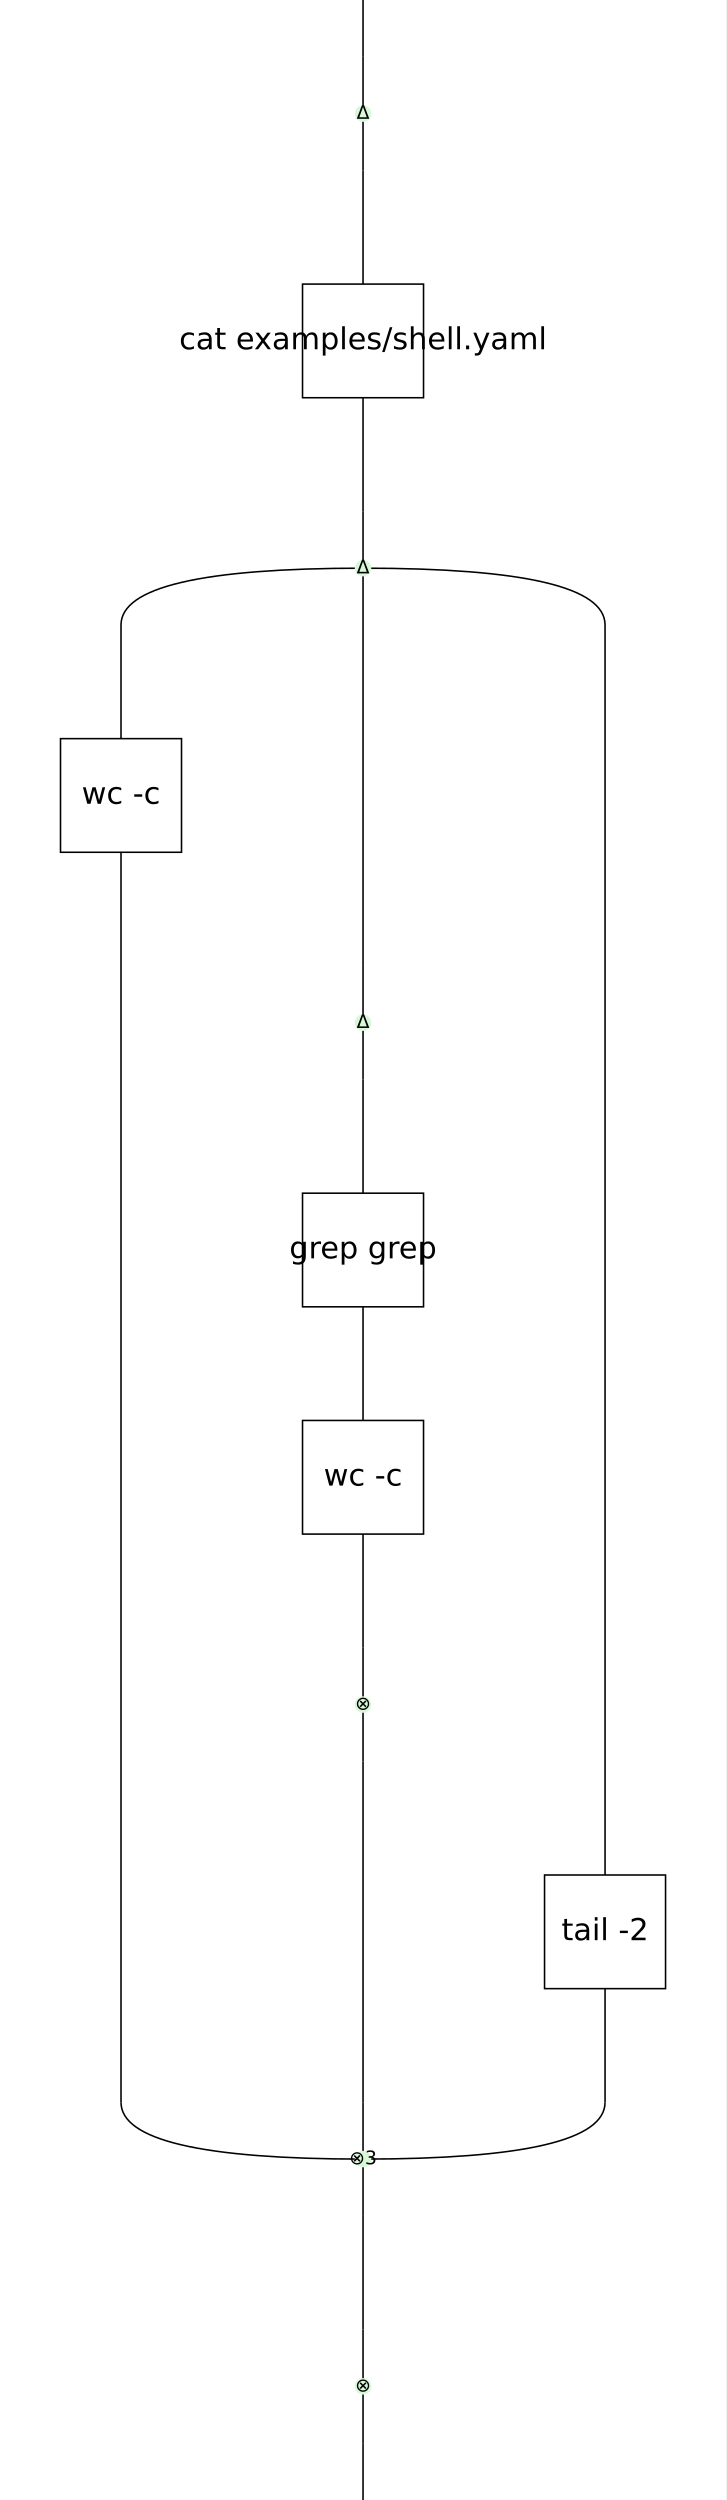
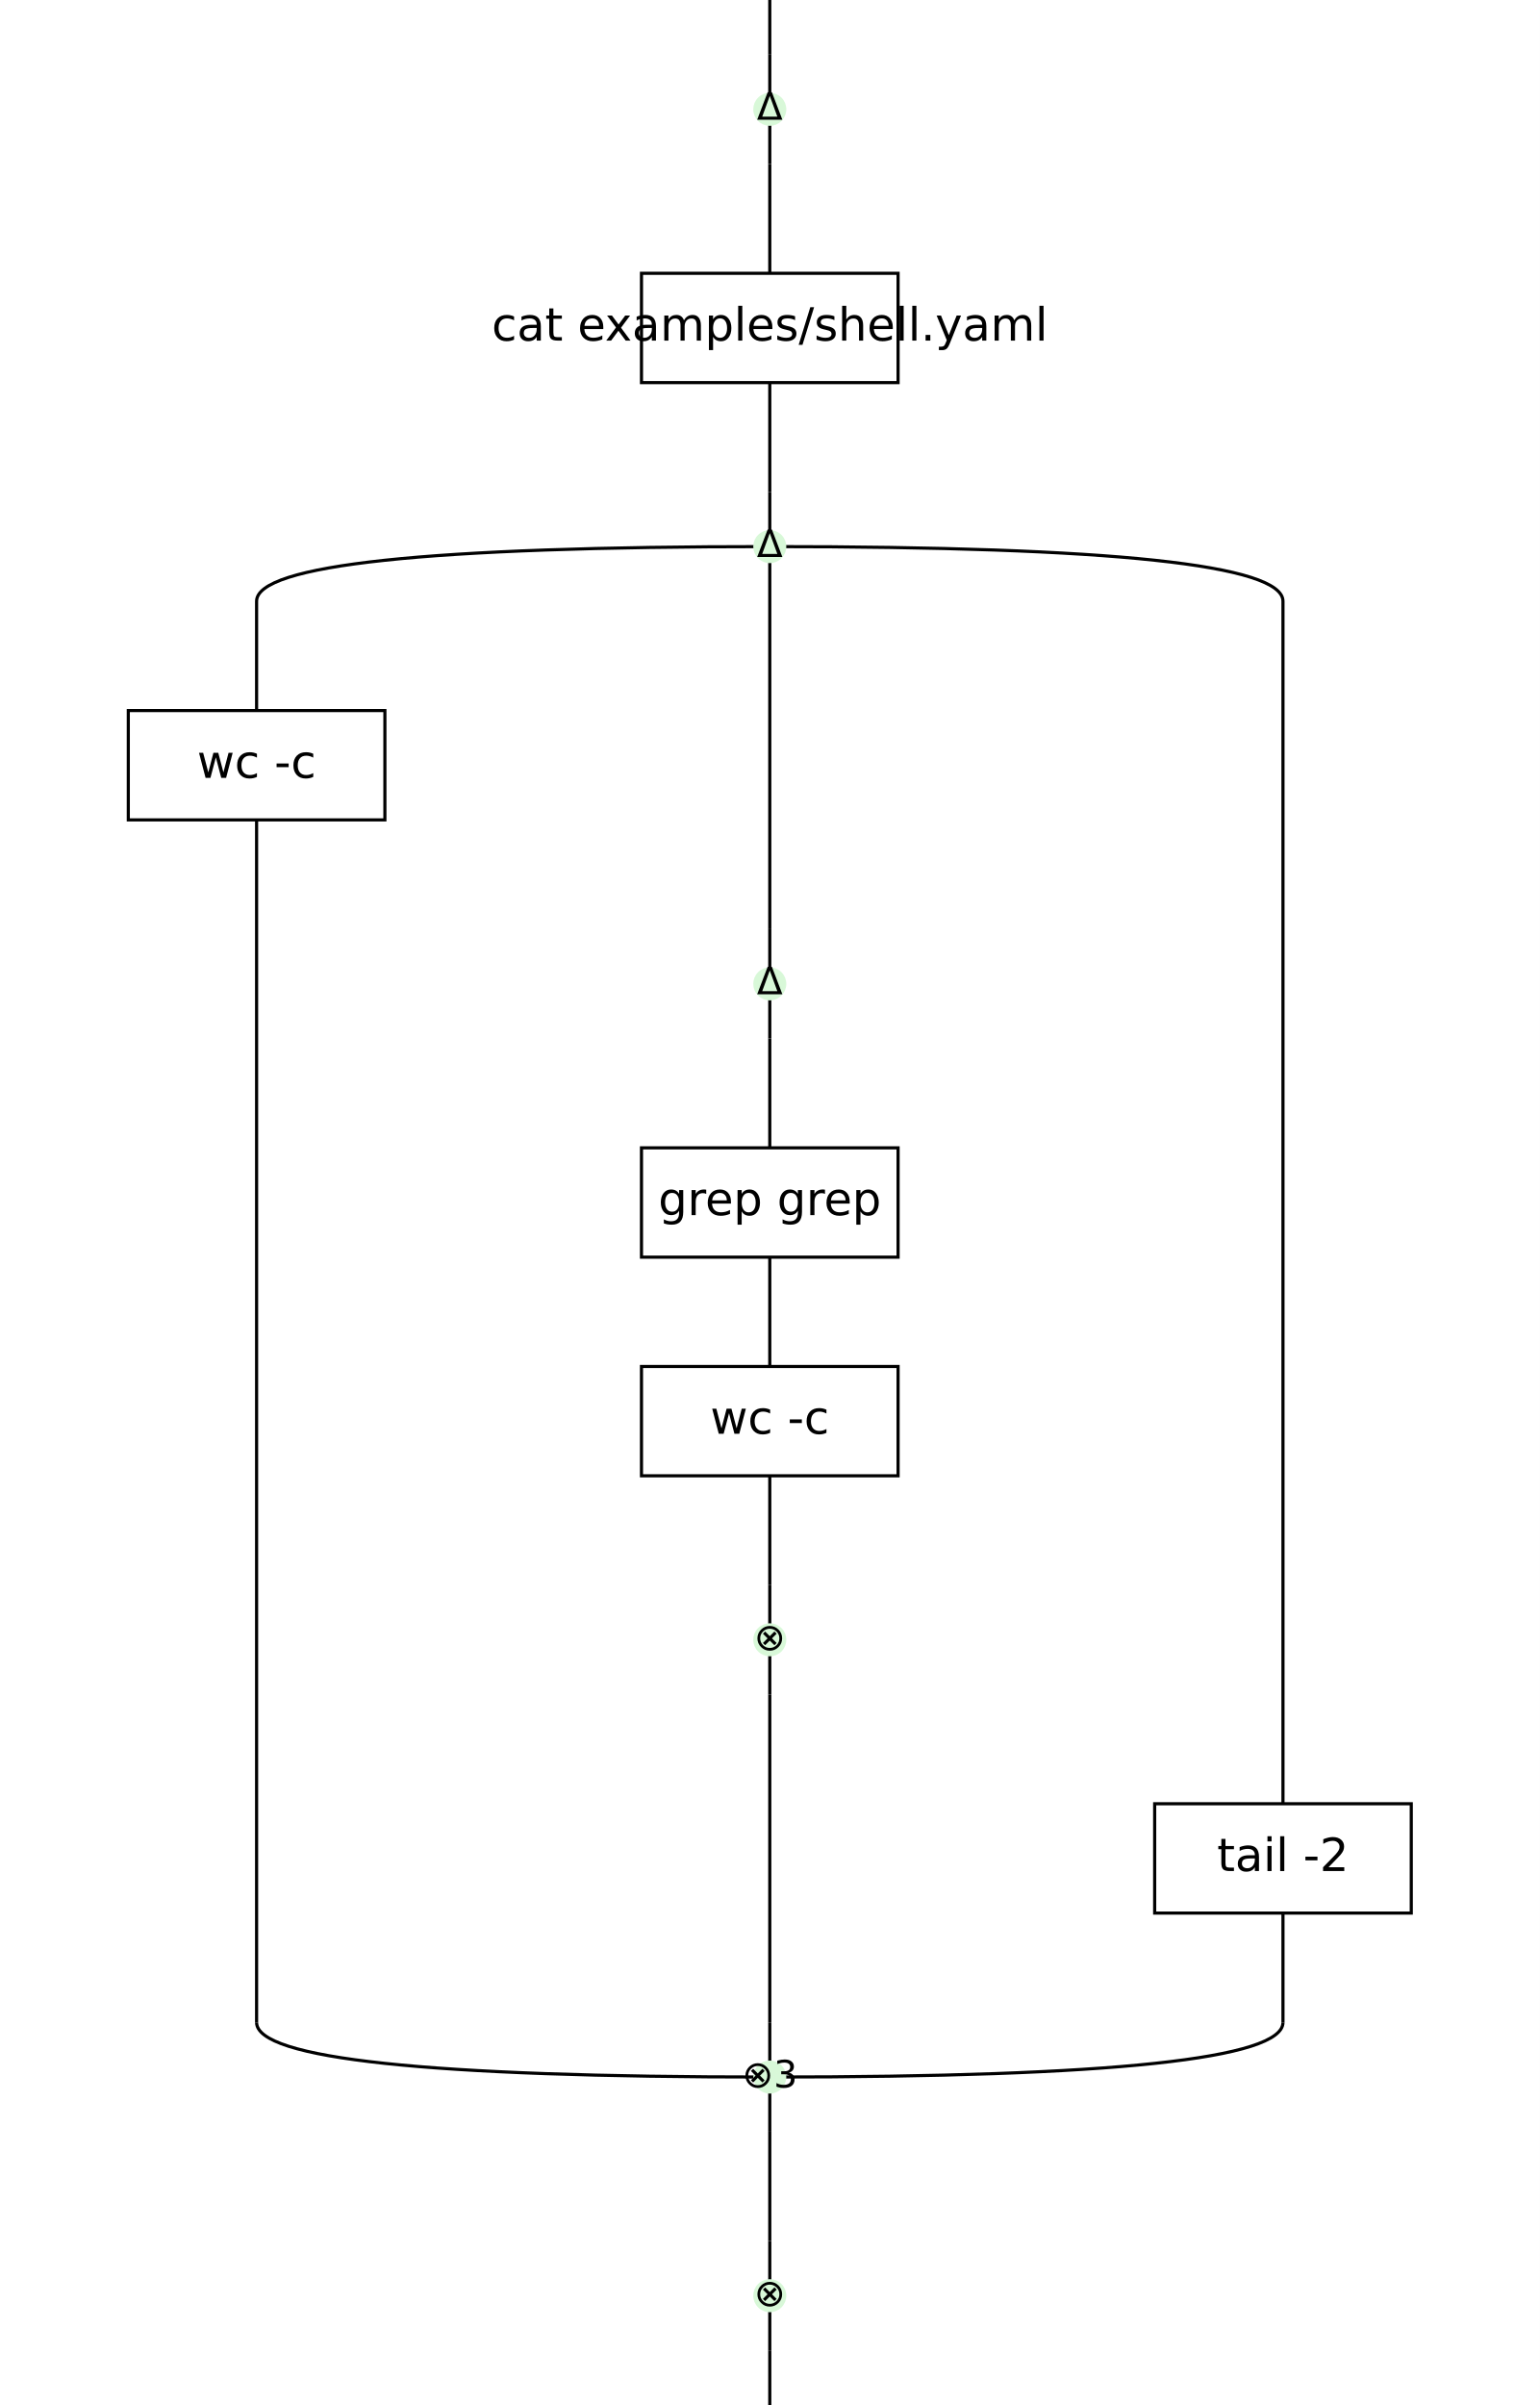
- <svg xmlns="http://www.w3.org/2000/svg" xmlns:xlink="http://www.w3.org/1999/xlink" width="462.96pt" height="1594.08pt" viewBox="0 0 462.96 1594.08" version="1.1">
+ <svg xmlns="http://www.w3.org/2000/svg" xmlns:xlink="http://www.w3.org/1999/xlink" width="490.031pt" height="765.413pt" viewBox="0 0 490.031 765.413" version="1.1">
  <defs>
    <style type="text/css">*{stroke-linejoin: round; stroke-linecap: butt}</style>
  </defs>
  <g id="figure_1">
    <g id="patch_1">
-       <path d="M 0 1594.08  L 462.96 1594.08  L 462.96 0  L 0 0  z " style="fill: #ffffff" />
+       <path d="M 0 765.413  L 490.031 765.413  L 490.031 0  L 0 0  z " style="fill: #ffffff" />
    </g>
    <g id="axes_1">
      <g id="patch_2">
-         <path d="M 0 1594.08  L 462.96 1594.08  L 462.96 0  L 0 0  z " clip-path="url(#p78460c583d)" style="fill: #ffffff; stroke: #ffffff; stroke-linejoin: miter" />
+         <path d="M 0 765.413  L 490.031 765.413  L 490.031 0  L 0 0  z " clip-path="url(#p2e145633d0)" style="fill: #ffffff; stroke: #ffffff; stroke-linejoin: miter" />
      </g>
      <g id="patch_3">
-         <path d="M 231.48 72.458  Q 231.48 72.458 231.48 108.687  " clip-path="url(#p78460c583d)" style="fill: none; stroke: #000000; stroke-linejoin: miter" />
+         <path d="M 245.015 34.792  Q 245.015 34.792 245.015 52.187  " clip-path="url(#p2e145633d0)" style="fill: none; stroke: #000000; stroke-linejoin: miter" />
      </g>
      <g id="patch_4">
-         <path d="M 231.48 0  Q 231.48 36.229 231.48 36.229  " clip-path="url(#p78460c583d)" style="fill: none; stroke: #000000; stroke-linejoin: miter" />
+         <path d="M 245.015 0  Q 245.015 17.396 245.015 17.396  " clip-path="url(#p2e145633d0)" style="fill: none; stroke: #000000; stroke-linejoin: miter" />
      </g>
      <g id="patch_5">
-         <path d="M 231.48 36.229  Q 231.48 72.458 231.48 72.458  " clip-path="url(#p78460c583d)" style="fill: none; stroke: #000000; stroke-linejoin: miter" />
+         <path d="M 245.015 17.396  Q 245.015 34.792 245.015 34.792  " clip-path="url(#p2e145633d0)" style="fill: none; stroke: #000000; stroke-linejoin: miter" />
      </g>
      <g id="patch_6">
-         <path d="M 231.48 108.687  Q 231.48 181.145 231.48 181.145  " clip-path="url(#p78460c583d)" style="fill: none; stroke: #000000; stroke-linejoin: miter" />
+         <path d="M 245.015 52.187  Q 245.015 86.979 245.015 86.979  " clip-path="url(#p2e145633d0)" style="fill: none; stroke: #000000; stroke-linejoin: miter" />
      </g>
      <g id="patch_7">
-         <path d="M 231.48 253.604  Q 231.48 326.062 231.48 326.062  " clip-path="url(#p78460c583d)" style="fill: none; stroke: #000000; stroke-linejoin: miter" />
+         <path d="M 245.015 121.77  Q 245.015 156.562 245.015 156.562  " clip-path="url(#p2e145633d0)" style="fill: none; stroke: #000000; stroke-linejoin: miter" />
      </g>
      <g id="patch_8">
-         <path d="M 231.48 362.291  Q 77.16 362.291 77.16 398.52  " clip-path="url(#p78460c583d)" style="fill: none; stroke: #000000; stroke-linejoin: miter" />
+         <path d="M 245.015 173.958  Q 81.672 173.958 81.672 191.353  " clip-path="url(#p2e145633d0)" style="fill: none; stroke: #000000; stroke-linejoin: miter" />
      </g>
      <g id="patch_9">
-         <path d="M 231.48 362.291  Q 231.48 362.291 231.48 398.52  " clip-path="url(#p78460c583d)" style="fill: none; stroke: #000000; stroke-linejoin: miter" />
+         <path d="M 245.015 173.958  Q 245.015 173.958 245.015 191.353  " clip-path="url(#p2e145633d0)" style="fill: none; stroke: #000000; stroke-linejoin: miter" />
      </g>
      <g id="patch_10">
-         <path d="M 231.48 362.291  Q 385.8 362.291 385.8 398.52  " clip-path="url(#p78460c583d)" style="fill: none; stroke: #000000; stroke-linejoin: miter" />
+         <path d="M 245.015 173.958  Q 408.359 173.958 408.359 191.353  " clip-path="url(#p2e145633d0)" style="fill: none; stroke: #000000; stroke-linejoin: miter" />
      </g>
      <g id="patch_11">
-         <path d="M 231.48 326.062  Q 231.48 362.291 231.48 362.291  " clip-path="url(#p78460c583d)" style="fill: none; stroke: #000000; stroke-linejoin: miter" />
+         <path d="M 245.015 156.562  Q 245.015 173.958 245.015 173.958  " clip-path="url(#p2e145633d0)" style="fill: none; stroke: #000000; stroke-linejoin: miter" />
      </g>
      <g id="patch_12">
-         <path d="M 77.16 398.52  Q 77.16 470.978 77.16 470.978  " clip-path="url(#p78460c583d)" style="fill: none; stroke: #000000; stroke-linejoin: miter" />
+         <path d="M 81.672 191.353  Q 81.672 226.145 81.672 226.145  " clip-path="url(#p2e145633d0)" style="fill: none; stroke: #000000; stroke-linejoin: miter" />
      </g>
      <g id="patch_13">
-         <path d="M 231.48 398.52  Q 231.48 615.895 231.48 615.895  " clip-path="url(#p78460c583d)" style="fill: none; stroke: #000000; stroke-linejoin: miter" />
+         <path d="M 245.015 191.353  Q 245.015 295.728 245.015 295.728  " clip-path="url(#p2e145633d0)" style="fill: none; stroke: #000000; stroke-linejoin: miter" />
      </g>
      <g id="patch_14">
-         <path d="M 385.8 398.52  Q 385.8 1195.56 385.8 1195.56  " clip-path="url(#p78460c583d)" style="fill: none; stroke: #000000; stroke-linejoin: miter" />
+         <path d="M 408.359 191.353  Q 408.359 574.06 408.359 574.06  " clip-path="url(#p2e145633d0)" style="fill: none; stroke: #000000; stroke-linejoin: miter" />
      </g>
      <g id="patch_15">
-         <path d="M 77.16 543.436  Q 77.16 1340.476 77.16 1340.476  " clip-path="url(#p78460c583d)" style="fill: none; stroke: #000000; stroke-linejoin: miter" />
+         <path d="M 81.672 260.936  Q 81.672 643.643 81.672 643.643  " clip-path="url(#p2e145633d0)" style="fill: none; stroke: #000000; stroke-linejoin: miter" />
      </g>
      <g id="patch_16">
-         <path d="M 231.48 652.124  Q 231.48 652.124 231.48 688.353  " clip-path="url(#p78460c583d)" style="fill: none; stroke: #000000; stroke-linejoin: miter" />
+         <path d="M 245.015 313.124  Q 245.015 313.124 245.015 330.519  " clip-path="url(#p2e145633d0)" style="fill: none; stroke: #000000; stroke-linejoin: miter" />
      </g>
      <g id="patch_17">
-         <path d="M 231.48 615.895  Q 231.48 652.124 231.48 652.124  " clip-path="url(#p78460c583d)" style="fill: none; stroke: #000000; stroke-linejoin: miter" />
+         <path d="M 245.015 295.728  Q 245.015 313.124 245.015 313.124  " clip-path="url(#p2e145633d0)" style="fill: none; stroke: #000000; stroke-linejoin: miter" />
      </g>
      <g id="patch_18">
-         <path d="M 231.48 688.353  Q 231.48 760.811 231.48 760.811  " clip-path="url(#p78460c583d)" style="fill: none; stroke: #000000; stroke-linejoin: miter" />
+         <path d="M 245.015 330.519  Q 245.015 365.311 245.015 365.311  " clip-path="url(#p2e145633d0)" style="fill: none; stroke: #000000; stroke-linejoin: miter" />
      </g>
      <g id="patch_19">
-         <path d="M 231.48 833.269  Q 231.48 905.727 231.48 905.727  " clip-path="url(#p78460c583d)" style="fill: none; stroke: #000000; stroke-linejoin: miter" />
+         <path d="M 245.015 400.102  Q 245.015 434.894 245.015 434.894  " clip-path="url(#p2e145633d0)" style="fill: none; stroke: #000000; stroke-linejoin: miter" />
      </g>
      <g id="patch_20">
-         <path d="M 231.48 978.185  Q 231.48 1050.644 231.48 1050.644  " clip-path="url(#p78460c583d)" style="fill: none; stroke: #000000; stroke-linejoin: miter" />
+         <path d="M 245.015 469.685  Q 245.015 504.477 245.015 504.477  " clip-path="url(#p2e145633d0)" style="fill: none; stroke: #000000; stroke-linejoin: miter" />
      </g>
      <g id="patch_21">
-         <path d="M 231.48 1086.873  Q 231.48 1086.873 231.48 1123.102  " clip-path="url(#p78460c583d)" style="fill: none; stroke: #000000; stroke-linejoin: miter" />
+         <path d="M 245.015 521.873  Q 245.015 521.873 245.015 539.268  " clip-path="url(#p2e145633d0)" style="fill: none; stroke: #000000; stroke-linejoin: miter" />
      </g>
      <g id="patch_22">
-         <path d="M 231.48 1050.644  Q 231.48 1086.873 231.48 1086.873  " clip-path="url(#p78460c583d)" style="fill: none; stroke: #000000; stroke-linejoin: miter" />
+         <path d="M 245.015 504.477  Q 245.015 521.873 245.015 521.873  " clip-path="url(#p2e145633d0)" style="fill: none; stroke: #000000; stroke-linejoin: miter" />
      </g>
      <g id="patch_23">
-         <path d="M 231.48 1123.102  Q 231.48 1340.476 231.48 1340.476  " clip-path="url(#p78460c583d)" style="fill: none; stroke: #000000; stroke-linejoin: miter" />
+         <path d="M 245.015 539.268  Q 245.015 643.643 245.015 643.643  " clip-path="url(#p2e145633d0)" style="fill: none; stroke: #000000; stroke-linejoin: miter" />
      </g>
      <g id="patch_24">
-         <path d="M 385.8 1268.018  Q 385.8 1340.476 385.8 1340.476  " clip-path="url(#p78460c583d)" style="fill: none; stroke: #000000; stroke-linejoin: miter" />
+         <path d="M 408.359 608.851  Q 408.359 643.643 408.359 643.643  " clip-path="url(#p2e145633d0)" style="fill: none; stroke: #000000; stroke-linejoin: miter" />
      </g>
      <g id="patch_25">
-         <path d="M 231.48 1376.705  Q 231.48 1376.705 231.48 1412.935  " clip-path="url(#p78460c583d)" style="fill: none; stroke: #000000; stroke-linejoin: miter" />
+         <path d="M 245.015 661.039  Q 245.015 661.039 245.015 678.434  " clip-path="url(#p2e145633d0)" style="fill: none; stroke: #000000; stroke-linejoin: miter" />
      </g>
      <g id="patch_26">
-         <path d="M 77.16 1340.476  Q 77.16 1376.705 231.48 1376.705  " clip-path="url(#p78460c583d)" style="fill: none; stroke: #000000; stroke-linejoin: miter" />
+         <path d="M 81.672 643.643  Q 81.672 661.039 245.015 661.039  " clip-path="url(#p2e145633d0)" style="fill: none; stroke: #000000; stroke-linejoin: miter" />
      </g>
      <g id="patch_27">
-         <path d="M 231.48 1340.476  Q 231.48 1376.705 231.48 1376.705  " clip-path="url(#p78460c583d)" style="fill: none; stroke: #000000; stroke-linejoin: miter" />
+         <path d="M 245.015 643.643  Q 245.015 661.039 245.015 661.039  " clip-path="url(#p2e145633d0)" style="fill: none; stroke: #000000; stroke-linejoin: miter" />
      </g>
      <g id="patch_28">
-         <path d="M 385.8 1340.476  Q 385.8 1376.705 231.48 1376.705  " clip-path="url(#p78460c583d)" style="fill: none; stroke: #000000; stroke-linejoin: miter" />
+         <path d="M 408.359 643.643  Q 408.359 661.039 245.015 661.039  " clip-path="url(#p2e145633d0)" style="fill: none; stroke: #000000; stroke-linejoin: miter" />
      </g>
      <g id="patch_29">
-         <path d="M 231.48 1412.935  Q 231.48 1485.393 231.48 1485.393  " clip-path="url(#p78460c583d)" style="fill: none; stroke: #000000; stroke-linejoin: miter" />
+         <path d="M 245.015 678.434  Q 245.015 713.226 245.015 713.226  " clip-path="url(#p2e145633d0)" style="fill: none; stroke: #000000; stroke-linejoin: miter" />
      </g>
      <g id="patch_30">
-         <path d="M 231.48 1521.622  Q 231.48 1521.622 231.48 1557.851  " clip-path="url(#p78460c583d)" style="fill: none; stroke: #000000; stroke-linejoin: miter" />
+         <path d="M 245.015 730.622  Q 245.015 730.622 245.015 748.017  " clip-path="url(#p2e145633d0)" style="fill: none; stroke: #000000; stroke-linejoin: miter" />
      </g>
      <g id="patch_31">
-         <path d="M 231.48 1485.393  Q 231.48 1521.622 231.48 1521.622  " clip-path="url(#p78460c583d)" style="fill: none; stroke: #000000; stroke-linejoin: miter" />
+         <path d="M 245.015 713.226  Q 245.015 730.622 245.015 730.622  " clip-path="url(#p2e145633d0)" style="fill: none; stroke: #000000; stroke-linejoin: miter" />
      </g>
      <g id="patch_32">
-         <path d="M 231.48 1557.851  Q 231.48 1594.08 231.48 1594.08  " clip-path="url(#p78460c583d)" style="fill: none; stroke: #000000; stroke-linejoin: miter" />
+         <path d="M 245.015 748.017  Q 245.015 765.413 245.015 765.413  " clip-path="url(#p2e145633d0)" style="fill: none; stroke: #000000; stroke-linejoin: miter" />
      </g>
      <g id="patch_33">
-         <path d="M 192.9 253.604  L 192.9 181.145  L 270.06 181.145  L 270.06 253.604  z " clip-path="url(#p78460c583d)" style="fill: #ffffff; stroke: #000000; stroke-linejoin: miter" />
+         <path d="M 204.179 121.77  L 204.179 86.979  L 285.851 86.979  L 285.851 121.77  z " clip-path="url(#p2e145633d0)" style="fill: #ffffff; stroke: #000000; stroke-linejoin: miter" />
      </g>
      <g id="patch_34">
-         <path d="M 38.58 543.436  L 38.58 470.978  L 115.74 470.978  L 115.74 543.436  z " clip-path="url(#p78460c583d)" style="fill: #ffffff; stroke: #000000; stroke-linejoin: miter" />
+         <path d="M 40.836 260.936  L 40.836 226.145  L 122.508 226.145  L 122.508 260.936  z " clip-path="url(#p2e145633d0)" style="fill: #ffffff; stroke: #000000; stroke-linejoin: miter" />
      </g>
      <g id="patch_35">
-         <path d="M 192.9 833.269  L 192.9 760.811  L 270.06 760.811  L 270.06 833.269  z " clip-path="url(#p78460c583d)" style="fill: #ffffff; stroke: #000000; stroke-linejoin: miter" />
+         <path d="M 204.179 400.102  L 204.179 365.311  L 285.851 365.311  L 285.851 400.102  z " clip-path="url(#p2e145633d0)" style="fill: #ffffff; stroke: #000000; stroke-linejoin: miter" />
      </g>
      <g id="patch_36">
-         <path d="M 192.9 978.185  L 192.9 905.727  L 270.06 905.727  L 270.06 978.185  z " clip-path="url(#p78460c583d)" style="fill: #ffffff; stroke: #000000; stroke-linejoin: miter" />
+         <path d="M 204.179 469.685  L 204.179 434.894  L 285.851 434.894  L 285.851 469.685  z " clip-path="url(#p2e145633d0)" style="fill: #ffffff; stroke: #000000; stroke-linejoin: miter" />
      </g>
      <g id="patch_37">
-         <path d="M 347.22 1268.018  L 347.22 1195.56  L 424.38 1195.56  L 424.38 1268.018  z " clip-path="url(#p78460c583d)" style="fill: #ffffff; stroke: #000000; stroke-linejoin: miter" />
+         <path d="M 367.523 608.851  L 367.523 574.06  L 449.195 574.06  L 449.195 608.851  z " clip-path="url(#p2e145633d0)" style="fill: #ffffff; stroke: #000000; stroke-linejoin: miter" />
      </g>
      <g id="PathCollection_1">
        <defs>
-           <path id="C0_0_5365b9e4ae" d="M 0 4.759  C 1.262 4.759 2.473 4.258 3.365 3.365  C 4.258 2.473 4.759 1.262 4.759 -0  C 4.759 -1.262 4.258 -2.473 3.365 -3.365  C 2.473 -4.258 1.262 -4.759 0 -4.759  C -1.262 -4.759 -2.473 -4.258 -3.365 -3.365  C -4.258 -2.473 -4.759 -1.262 -4.759 0  C -4.759 1.262 -4.258 2.473 -3.365 3.365  C -2.473 4.258 -1.262 4.759 0 4.759  z " />
+           <path id="C0_0_75c9fd081d" d="M 0 4.759  C 1.262 4.759 2.473 4.258 3.365 3.365  C 4.258 2.473 4.759 1.262 4.759 -0  C 4.759 -1.262 4.258 -2.473 3.365 -3.365  C 2.473 -4.258 1.262 -4.759 0 -4.759  C -1.262 -4.759 -2.473 -4.258 -3.365 -3.365  C -4.258 -2.473 -4.759 -1.262 -4.759 0  C -4.759 1.262 -4.258 2.473 -3.365 3.365  C -2.473 4.258 -1.262 4.759 0 4.759  z " />
        </defs>
-         <g clip-path="url(#p78460c583d)">
-           <use xlink:href="#C0_0_5365b9e4ae" x="231.48" y="1376.705" style="fill: #d8f8d8; stroke: #d8f8d8" />
-         </g>
-         <g clip-path="url(#p78460c583d)">
-           <use xlink:href="#C0_0_5365b9e4ae" x="231.48" y="1086.873" style="fill: #d8f8d8; stroke: #d8f8d8" />
-         </g>
-         <g clip-path="url(#p78460c583d)">
-           <use xlink:href="#C0_0_5365b9e4ae" x="231.48" y="362.291" style="fill: #d8f8d8; stroke: #d8f8d8" />
-         </g>
-         <g clip-path="url(#p78460c583d)">
-           <use xlink:href="#C0_0_5365b9e4ae" x="231.48" y="1521.622" style="fill: #d8f8d8; stroke: #d8f8d8" />
-         </g>
-         <g clip-path="url(#p78460c583d)">
-           <use xlink:href="#C0_0_5365b9e4ae" x="231.48" y="72.458" style="fill: #d8f8d8; stroke: #d8f8d8" />
-         </g>
-         <g clip-path="url(#p78460c583d)">
-           <use xlink:href="#C0_0_5365b9e4ae" x="231.48" y="652.124" style="fill: #d8f8d8; stroke: #d8f8d8" />
+         <g clip-path="url(#p2e145633d0)">
+           <use xlink:href="#C0_0_75c9fd081d" x="245.015" y="173.958" style="fill: #d8f8d8; stroke: #d8f8d8" />
+         </g>
+         <g clip-path="url(#p2e145633d0)">
+           <use xlink:href="#C0_0_75c9fd081d" x="245.015" y="34.792" style="fill: #d8f8d8; stroke: #d8f8d8" />
+         </g>
+         <g clip-path="url(#p2e145633d0)">
+           <use xlink:href="#C0_0_75c9fd081d" x="245.015" y="313.124" style="fill: #d8f8d8; stroke: #d8f8d8" />
+         </g>
+         <g clip-path="url(#p2e145633d0)">
+           <use xlink:href="#C0_0_75c9fd081d" x="245.015" y="661.039" style="fill: #d8f8d8; stroke: #d8f8d8" />
+         </g>
+         <g clip-path="url(#p2e145633d0)">
+           <use xlink:href="#C0_0_75c9fd081d" x="245.015" y="730.622" style="fill: #d8f8d8; stroke: #d8f8d8" />
+         </g>
+         <g clip-path="url(#p2e145633d0)">
+           <use xlink:href="#C0_0_75c9fd081d" x="245.015" y="521.873" style="fill: #d8f8d8; stroke: #d8f8d8" />
        </g>
      </g>
      <g id="text_1">
-         <g transform="translate(114.2574 222.7057) scale(0.1932 -0.1932)">
+         <g transform="translate(156.5091 108.3997) scale(0.145871 -0.145871)">
          <defs>
            <path id="DejaVuSans-63" d="M 3122 3366  L 3122 2828  Q 2878 2963 2633 3030  Q 2388 3097 2138 3097  Q 1578 3097 1268 2742  Q 959 2388 959 1747  Q 959 1106 1268 751  Q 1578 397 2138 397  Q 2388 397 2633 464  Q 2878 531 3122 666  L 3122 134  Q 2881 22 2623 -34  Q 2366 -91 2075 -91  Q 1284 -91 818 406  Q 353 903 353 1747  Q 353 2603 823 3093  Q 1294 3584 2113 3584  Q 2378 3584 2631 3529  Q 2884 3475 3122 3366  z " transform="scale(0.015625)" />
            <path id="DejaVuSans-61" d="M 2194 1759  Q 1497 1759 1228 1600  Q 959 1441 959 1056  Q 959 750 1161 570  Q 1363 391 1709 391  Q 2188 391 2477 730  Q 2766 1069 2766 1631  L 2766 1759  L 2194 1759  z M 3341 1997  L 3341 0  L 2766 0  L 2766 531  Q 2569 213 2275 61  Q 1981 -91 1556 -91  Q 1019 -91 701 211  Q 384 513 384 1019  Q 384 1609 779 1909  Q 1175 2209 1959 2209  L 2766 2209  L 2766 2266  Q 2766 2663 2505 2880  Q 2244 3097 1772 3097  Q 1472 3097 1187 3025  Q 903 2953 641 2809  L 641 3341  Q 956 3463 1253 3523  Q 1550 3584 1831 3584  Q 2591 3584 2966 3190  Q 3341 2797 3341 1997  z " transform="scale(0.015625)" />
            <path id="DejaVuSans-74" d="M 1172 4494  L 1172 3500  L 2356 3500  L 2356 3053  L 1172 3053  L 1172 1153  Q 1172 725 1289 603  Q 1406 481 1766 481  L 2356 481  L 2356 0  L 1766 0  Q 1100 0 847 248  Q 594 497 594 1153  L 594 3053  L 172 3053  L 172 3500  L 594 3500  L 594 4494  L 1172 4494  z " transform="scale(0.015625)" />
            <path id="DejaVuSans-20" transform="scale(0.015625)" />
            <path id="DejaVuSans-65" d="M 3597 1894  L 3597 1613  L 953 1613  Q 991 1019 1311 708  Q 1631 397 2203 397  Q 2534 397 2845 478  Q 3156 559 3463 722  L 3463 178  Q 3153 47 2828 -22  Q 2503 -91 2169 -91  Q 1331 -91 842 396  Q 353 884 353 1716  Q 353 2575 817 3079  Q 1281 3584 2069 3584  Q 2775 3584 3186 3129  Q 3597 2675 3597 1894  z M 3022 2063  Q 3016 2534 2758 2815  Q 2500 3097 2075 3097  Q 1594 3097 1305 2825  Q 1016 2553 972 2059  L 3022 2063  z " transform="scale(0.015625)" />
            <path id="DejaVuSans-78" d="M 3513 3500  L 2247 1797  L 3578 0  L 2900 0  L 1881 1375  L 863 0  L 184 0  L 1544 1831  L 300 3500  L 978 3500  L 1906 2253  L 2834 3500  L 3513 3500  z " transform="scale(0.015625)" />
            <path id="DejaVuSans-6d" d="M 3328 2828  Q 3544 3216 3844 3400  Q 4144 3584 4550 3584  Q 5097 3584 5394 3201  Q 5691 2819 5691 2113  L 5691 0  L 5113 0  L 5113 2094  Q 5113 2597 4934 2840  Q 4756 3084 4391 3084  Q 3944 3084 3684 2787  Q 3425 2491 3425 1978  L 3425 0  L 2847 0  L 2847 2094  Q 2847 2600 2669 2842  Q 2491 3084 2119 3084  Q 1678 3084 1418 2786  Q 1159 2488 1159 1978  L 1159 0  L 581 0  L 581 3500  L 1159 3500  L 1159 2956  Q 1356 3278 1631 3431  Q 1906 3584 2284 3584  Q 2666 3584 2933 3390  Q 3200 3197 3328 2828  z " transform="scale(0.015625)" />
            <path id="DejaVuSans-70" d="M 1159 525  L 1159 -1331  L 581 -1331  L 581 3500  L 1159 3500  L 1159 2969  Q 1341 3281 1617 3432  Q 1894 3584 2278 3584  Q 2916 3584 3314 3078  Q 3713 2572 3713 1747  Q 3713 922 3314 415  Q 2916 -91 2278 -91  Q 1894 -91 1617 61  Q 1341 213 1159 525  z M 3116 1747  Q 3116 2381 2855 2742  Q 2594 3103 2138 3103  Q 1681 3103 1420 2742  Q 1159 2381 1159 1747  Q 1159 1113 1420 752  Q 1681 391 2138 391  Q 2594 391 2855 752  Q 3116 1113 3116 1747  z " transform="scale(0.015625)" />
            <path id="DejaVuSans-6c" d="M 603 4863  L 1178 4863  L 1178 0  L 603 0  L 603 4863  z " transform="scale(0.015625)" />
            <path id="DejaVuSans-73" d="M 2834 3397  L 2834 2853  Q 2591 2978 2328 3040  Q 2066 3103 1784 3103  Q 1356 3103 1142 2972  Q 928 2841 928 2578  Q 928 2378 1081 2264  Q 1234 2150 1697 2047  L 1894 2003  Q 2506 1872 2764 1633  Q 3022 1394 3022 966  Q 3022 478 2636 193  Q 2250 -91 1575 -91  Q 1294 -91 989 -36  Q 684 19 347 128  L 347 722  Q 666 556 975 473  Q 1284 391 1588 391  Q 1994 391 2212 530  Q 2431 669 2431 922  Q 2431 1156 2273 1281  Q 2116 1406 1581 1522  L 1381 1569  Q 847 1681 609 1914  Q 372 2147 372 2553  Q 372 3047 722 3315  Q 1072 3584 1716 3584  Q 2034 3584 2315 3537  Q 2597 3491 2834 3397  z " transform="scale(0.015625)" />
            <path id="DejaVuSans-2f" d="M 1625 4666  L 2156 4666  L 531 -594  L 0 -594  L 1625 4666  z " transform="scale(0.015625)" />
            <path id="DejaVuSans-68" d="M 3513 2113  L 3513 0  L 2938 0  L 2938 2094  Q 2938 2591 2744 2837  Q 2550 3084 2163 3084  Q 1697 3084 1428 2787  Q 1159 2491 1159 1978  L 1159 0  L 581 0  L 581 4863  L 1159 4863  L 1159 2956  Q 1366 3272 1645 3428  Q 1925 3584 2291 3584  Q 2894 3584 3203 3211  Q 3513 2838 3513 2113  z " transform="scale(0.015625)" />
            <path id="DejaVuSans-2e" d="M 684 794  L 1344 794  L 1344 0  L 684 0  L 684 794  z " transform="scale(0.015625)" />
            <path id="DejaVuSans-79" d="M 2059 -325  Q 1816 -950 1584 -1140  Q 1353 -1331 966 -1331  L 506 -1331  L 506 -850  L 844 -850  Q 1081 -850 1212 -737  Q 1344 -625 1503 -206  L 1606 56  L 191 3500  L 800 3500  L 1894 763  L 2988 3500  L 3597 3500  L 2059 -325  z " transform="scale(0.015625)" />
          </defs>
          <use xlink:href="#DejaVuSans-63" />
          <use xlink:href="#DejaVuSans-61" transform="translate(54.98047 0)" />
          <use xlink:href="#DejaVuSans-74" transform="translate(116.2598 0)" />
          <use xlink:href="#DejaVuSans-20" transform="translate(155.4688 0)" />
          <use xlink:href="#DejaVuSans-65" transform="translate(187.2559 0)" />
          <use xlink:href="#DejaVuSans-78" transform="translate(247.0293 0)" />
          <use xlink:href="#DejaVuSans-61" transform="translate(306.209 0)" />
          <use xlink:href="#DejaVuSans-6d" transform="translate(367.4883 0)" />
          <use xlink:href="#DejaVuSans-70" transform="translate(464.9004 0)" />
          <use xlink:href="#DejaVuSans-6c" transform="translate(528.377 0)" />
          <use xlink:href="#DejaVuSans-65" transform="translate(556.1602 0)" />
          <use xlink:href="#DejaVuSans-73" transform="translate(617.6836 0)" />
          <use xlink:href="#DejaVuSans-2f" transform="translate(669.7832 0)" />
          <use xlink:href="#DejaVuSans-73" transform="translate(703.4746 0)" />
          <use xlink:href="#DejaVuSans-68" transform="translate(755.5742 0)" />
          <use xlink:href="#DejaVuSans-65" transform="translate(818.9531 0)" />
          <use xlink:href="#DejaVuSans-6c" transform="translate(880.4766 0)" />
          <use xlink:href="#DejaVuSans-6c" transform="translate(908.2598 0)" />
          <use xlink:href="#DejaVuSans-2e" transform="translate(936.043 0)" />
          <use xlink:href="#DejaVuSans-79" transform="translate(967.8301 0)" />
          <use xlink:href="#DejaVuSans-61" transform="translate(1027.01 0)" />
          <use xlink:href="#DejaVuSans-6d" transform="translate(1088.289 0)" />
          <use xlink:href="#DejaVuSans-6c" transform="translate(1185.701 0)" />
        </g>
      </g>
      <g id="text_2">
-         <g transform="translate(52.08173 512.5384) scale(0.1932 -0.1932)">
+         <g transform="translate(62.73701 247.5657) scale(0.145871 -0.145871)">
          <defs>
            <path id="DejaVuSans-77" d="M 269 3500  L 844 3500  L 1563 769  L 2278 3500  L 2956 3500  L 3675 769  L 4391 3500  L 4966 3500  L 4050 0  L 3372 0  L 2619 2869  L 1863 0  L 1184 0  L 269 3500  z " transform="scale(0.015625)" />
            <path id="DejaVuSans-2d" d="M 313 2009  L 1997 2009  L 1997 1497  L 313 1497  L 313 2009  z " transform="scale(0.015625)" />
          </defs>
          <use xlink:href="#DejaVuSans-77" />
          <use xlink:href="#DejaVuSans-63" transform="translate(81.78711 0)" />
          <use xlink:href="#DejaVuSans-20" transform="translate(136.7676 0)" />
          <use xlink:href="#DejaVuSans-2d" transform="translate(168.5547 0)" />
          <use xlink:href="#DejaVuSans-63" transform="translate(204.6387 0)" />
        </g>
      </g>
      <g id="text_3">
-         <g transform="translate(184.4841 802.3711) scale(0.1932 -0.1932)">
+         <g transform="translate(209.5321 386.7318) scale(0.145871 -0.145871)">
          <defs>
            <path id="DejaVuSans-67" d="M 2906 1791  Q 2906 2416 2648 2759  Q 2391 3103 1925 3103  Q 1463 3103 1205 2759  Q 947 2416 947 1791  Q 947 1169 1205 825  Q 1463 481 1925 481  Q 2391 481 2648 825  Q 2906 1169 2906 1791  z M 3481 434  Q 3481 -459 3084 -895  Q 2688 -1331 1869 -1331  Q 1566 -1331 1297 -1286  Q 1028 -1241 775 -1147  L 775 -588  Q 1028 -725 1275 -790  Q 1522 -856 1778 -856  Q 2344 -856 2625 -561  Q 2906 -266 2906 331  L 2906 616  Q 2728 306 2450 153  Q 2172 0 1784 0  Q 1141 0 747 490  Q 353 981 353 1791  Q 353 2603 747 3093  Q 1141 3584 1784 3584  Q 2172 3584 2450 3431  Q 2728 3278 2906 2969  L 2906 3500  L 3481 3500  L 3481 434  z " transform="scale(0.015625)" />
            <path id="DejaVuSans-72" d="M 2631 2963  Q 2534 3019 2420 3045  Q 2306 3072 2169 3072  Q 1681 3072 1420 2755  Q 1159 2438 1159 1844  L 1159 0  L 581 0  L 581 3500  L 1159 3500  L 1159 2956  Q 1341 3275 1631 3429  Q 1922 3584 2338 3584  Q 2397 3584 2469 3576  Q 2541 3569 2628 3553  L 2631 2963  z " transform="scale(0.015625)" />
          </defs>
          <use xlink:href="#DejaVuSans-67" />
          <use xlink:href="#DejaVuSans-72" transform="translate(63.47656 0)" />
          <use xlink:href="#DejaVuSans-65" transform="translate(102.3398 0)" />
          <use xlink:href="#DejaVuSans-70" transform="translate(163.8633 0)" />
          <use xlink:href="#DejaVuSans-20" transform="translate(227.3398 0)" />
          <use xlink:href="#DejaVuSans-67" transform="translate(259.127 0)" />
          <use xlink:href="#DejaVuSans-72" transform="translate(322.6035 0)" />
          <use xlink:href="#DejaVuSans-65" transform="translate(361.4668 0)" />
          <use xlink:href="#DejaVuSans-70" transform="translate(422.9902 0)" />
        </g>
      </g>
      <g id="text_4">
-         <g transform="translate(206.4017 947.2875) scale(0.1932 -0.1932)">
+         <g transform="translate(226.0805 456.3148) scale(0.145871 -0.145871)">
          <use xlink:href="#DejaVuSans-77" />
          <use xlink:href="#DejaVuSans-63" transform="translate(81.78711 0)" />
          <use xlink:href="#DejaVuSans-20" transform="translate(136.7676 0)" />
          <use xlink:href="#DejaVuSans-2d" transform="translate(168.5547 0)" />
          <use xlink:href="#DejaVuSans-63" transform="translate(204.6387 0)" />
        </g>
      </g>
      <g id="text_5">
-         <g transform="translate(358.0245 1237.12) scale(0.1932 -0.1932)">
+         <g transform="translate(387.3876 595.4808) scale(0.145871 -0.145871)">
          <defs>
            <path id="DejaVuSans-69" d="M 603 3500  L 1178 3500  L 1178 0  L 603 0  L 603 3500  z M 603 4863  L 1178 4863  L 1178 4134  L 603 4134  L 603 4863  z " transform="scale(0.015625)" />
            <path id="DejaVuSans-32" d="M 1228 531  L 3431 531  L 3431 0  L 469 0  L 469 531  Q 828 903 1448 1529  Q 2069 2156 2228 2338  Q 2531 2678 2651 2914  Q 2772 3150 2772 3378  Q 2772 3750 2511 3984  Q 2250 4219 1831 4219  Q 1534 4219 1204 4116  Q 875 4013 500 3803  L 500 4441  Q 881 4594 1212 4672  Q 1544 4750 1819 4750  Q 2544 4750 2975 4387  Q 3406 4025 3406 3419  Q 3406 3131 3298 2873  Q 3191 2616 2906 2266  Q 2828 2175 2409 1742  Q 1991 1309 1228 531  z " transform="scale(0.015625)" />
          </defs>
          <use xlink:href="#DejaVuSans-74" />
          <use xlink:href="#DejaVuSans-61" transform="translate(39.20898 0)" />
          <use xlink:href="#DejaVuSans-69" transform="translate(100.4883 0)" />
          <use xlink:href="#DejaVuSans-6c" transform="translate(128.2715 0)" />
          <use xlink:href="#DejaVuSans-20" transform="translate(156.0547 0)" />
          <use xlink:href="#DejaVuSans-2d" transform="translate(187.8418 0)" />
          <use xlink:href="#DejaVuSans-32" transform="translate(223.9258 0)" />
        </g>
      </g>
      <g id="text_6">
-         <g clip-path="url(#p78460c583d)">
-           <g transform="translate(222.6347 1380.017) scale(0.12 -0.12)">
+         <g clip-path="url(#p2e145633d0)">
+           <g transform="translate(240.9109 177.2688) scale(0.12 -0.12)">
+             <defs>
+               <path id="DejaVuSans-394" d="M 2188 4044  L 906 525  L 3472 525  L 2188 4044  z M 50 0  L 1831 4666  L 2547 4666  L 4325 0  L 50 0  z " transform="scale(0.015625)" />
+             </defs>
+             <use xlink:href="#DejaVuSans-394" />
+           </g>
+         </g>
+       </g>
+       <g id="text_7">
+         <g clip-path="url(#p2e145633d0)">
+           <g transform="translate(240.9109 38.10276) scale(0.12 -0.12)">
+             <use xlink:href="#DejaVuSans-394" />
+           </g>
+         </g>
+       </g>
+       <g id="text_8">
+         <g clip-path="url(#p2e145633d0)">
+           <g transform="translate(240.9109 316.4349) scale(0.12 -0.12)">
+             <use xlink:href="#DejaVuSans-394" />
+           </g>
+         </g>
+       </g>
+       <g id="text_9">
+         <g clip-path="url(#p2e145633d0)">
+           <g transform="translate(236.17 664.35) scale(0.12 -0.12)">
            <defs>
              <path id="DejaVuSans-2297" d="M 3306 3522  Q 3016 3644 2681 3644  Q 2347 3644 2056 3522  Q 1769 3400 1531 3163  Q 1291 2922 1172 2634  Q 1053 2347 1053 2006  Q 1053 1675 1172 1387  Q 1291 1100 1531 859  Q 1769 622 2056 500  Q 2347 378 2681 378  Q 3016 378 3306 500  Q 3594 622 3831 859  Q 4072 1100 4190 1387  Q 4309 1675 4309 2006  Q 4309 2347 4190 2634  Q 4072 2922 3831 3163  Q 3594 3400 3306 3522  z M 1878 3956  Q 2250 4113 2681 4113  Q 3113 4113 3484 3956  Q 3856 3800 4163 3494  Q 4472 3184 4625 2813  Q 4778 2444 4778 2006  Q 4778 1578 4625 1206  Q 4472 838 4163 528  Q 3856 222 3484 65  Q 3113 -91 2681 -91  Q 2250 -91 1878 65  Q 1506 222 1200 528  Q 891 838 738 1206  Q 584 1578 584 2006  Q 584 2444 738 2813  Q 891 3184 1200 3494  Q 1506 3800 1878 3956  z M 3847 2794  L 3056 2006  L 3844 1219  L 3469 844  L 2681 1631  L 1894 841  L 1516 1219  L 2306 2006  L 1519 2794  L 1894 3169  L 2681 2381  L 3469 3172  L 3847 2794  z " transform="scale(0.015625)" />
              <path id="DejaVuSans-33" d="M 2597 2516  Q 3050 2419 3304 2112  Q 3559 1806 3559 1356  Q 3559 666 3084 287  Q 2609 -91 1734 -91  Q 1441 -91 1130 -33  Q 819 25 488 141  L 488 750  Q 750 597 1062 519  Q 1375 441 1716 441  Q 2309 441 2620 675  Q 2931 909 2931 1356  Q 2931 1769 2642 2001  Q 2353 2234 1838 2234  L 1294 2234  L 1294 2753  L 1863 2753  Q 2328 2753 2575 2939  Q 2822 3125 2822 3475  Q 2822 3834 2567 4026  Q 2313 4219 1838 4219  Q 1578 4219 1281 4162  Q 984 4106 628 3988  L 628 4550  Q 988 4650 1302 4700  Q 1616 4750 1894 4750  Q 2613 4750 3031 4423  Q 3450 4097 3450 3541  Q 3450 3153 3228 2886  Q 3006 2619 2597 2516  z " transform="scale(0.015625)" />
            </defs>
            <use xlink:href="#DejaVuSans-2297" />
            <use xlink:href="#DejaVuSans-33" transform="translate(83.78906 0)" />
          </g>
        </g>
      </g>
-       <g id="text_7">
-         <g clip-path="url(#p78460c583d)">
-           <g transform="translate(226.4522 1090.184) scale(0.12 -0.12)">
+       <g id="text_10">
+         <g clip-path="url(#p2e145633d0)">
+           <g transform="translate(239.9875 733.933) scale(0.12 -0.12)">
            <use xlink:href="#DejaVuSans-2297" />
          </g>
        </g>
      </g>
-       <g id="text_8">
-         <g clip-path="url(#p78460c583d)">
-           <g transform="translate(227.3756 365.6022) scale(0.12 -0.12)">
-             <defs>
-               <path id="DejaVuSans-394" d="M 2188 4044  L 906 525  L 3472 525  L 2188 4044  z M 50 0  L 1831 4666  L 2547 4666  L 4325 0  L 50 0  z " transform="scale(0.015625)" />
-             </defs>
-             <use xlink:href="#DejaVuSans-394" />
-           </g>
-         </g>
-       </g>
-       <g id="text_9">
-         <g clip-path="url(#p78460c583d)">
-           <g transform="translate(226.4522 1524.933) scale(0.12 -0.12)">
+       <g id="text_11">
+         <g clip-path="url(#p2e145633d0)">
+           <g transform="translate(239.9875 525.1839) scale(0.12 -0.12)">
            <use xlink:href="#DejaVuSans-2297" />
-           </g>
-         </g>
-       </g>
-       <g id="text_10">
-         <g clip-path="url(#p78460c583d)">
-           <g transform="translate(227.3756 75.76943) scale(0.12 -0.12)">
-             <use xlink:href="#DejaVuSans-394" />
-           </g>
-         </g>
-       </g>
-       <g id="text_11">
-         <g clip-path="url(#p78460c583d)">
-           <g transform="translate(227.3756 655.4349) scale(0.12 -0.12)">
-             <use xlink:href="#DejaVuSans-394" />
          </g>
        </g>
      </g>
    </g>
  </g>
  <defs>
-     <clipPath id="p78460c583d">
-       <rect x="0" y="0" width="462.96" height="1594.08" />
+     <clipPath id="p2e145633d0">
+       <rect x="0" y="0" width="490.031" height="765.413" />
    </clipPath>
  </defs>
</svg>
